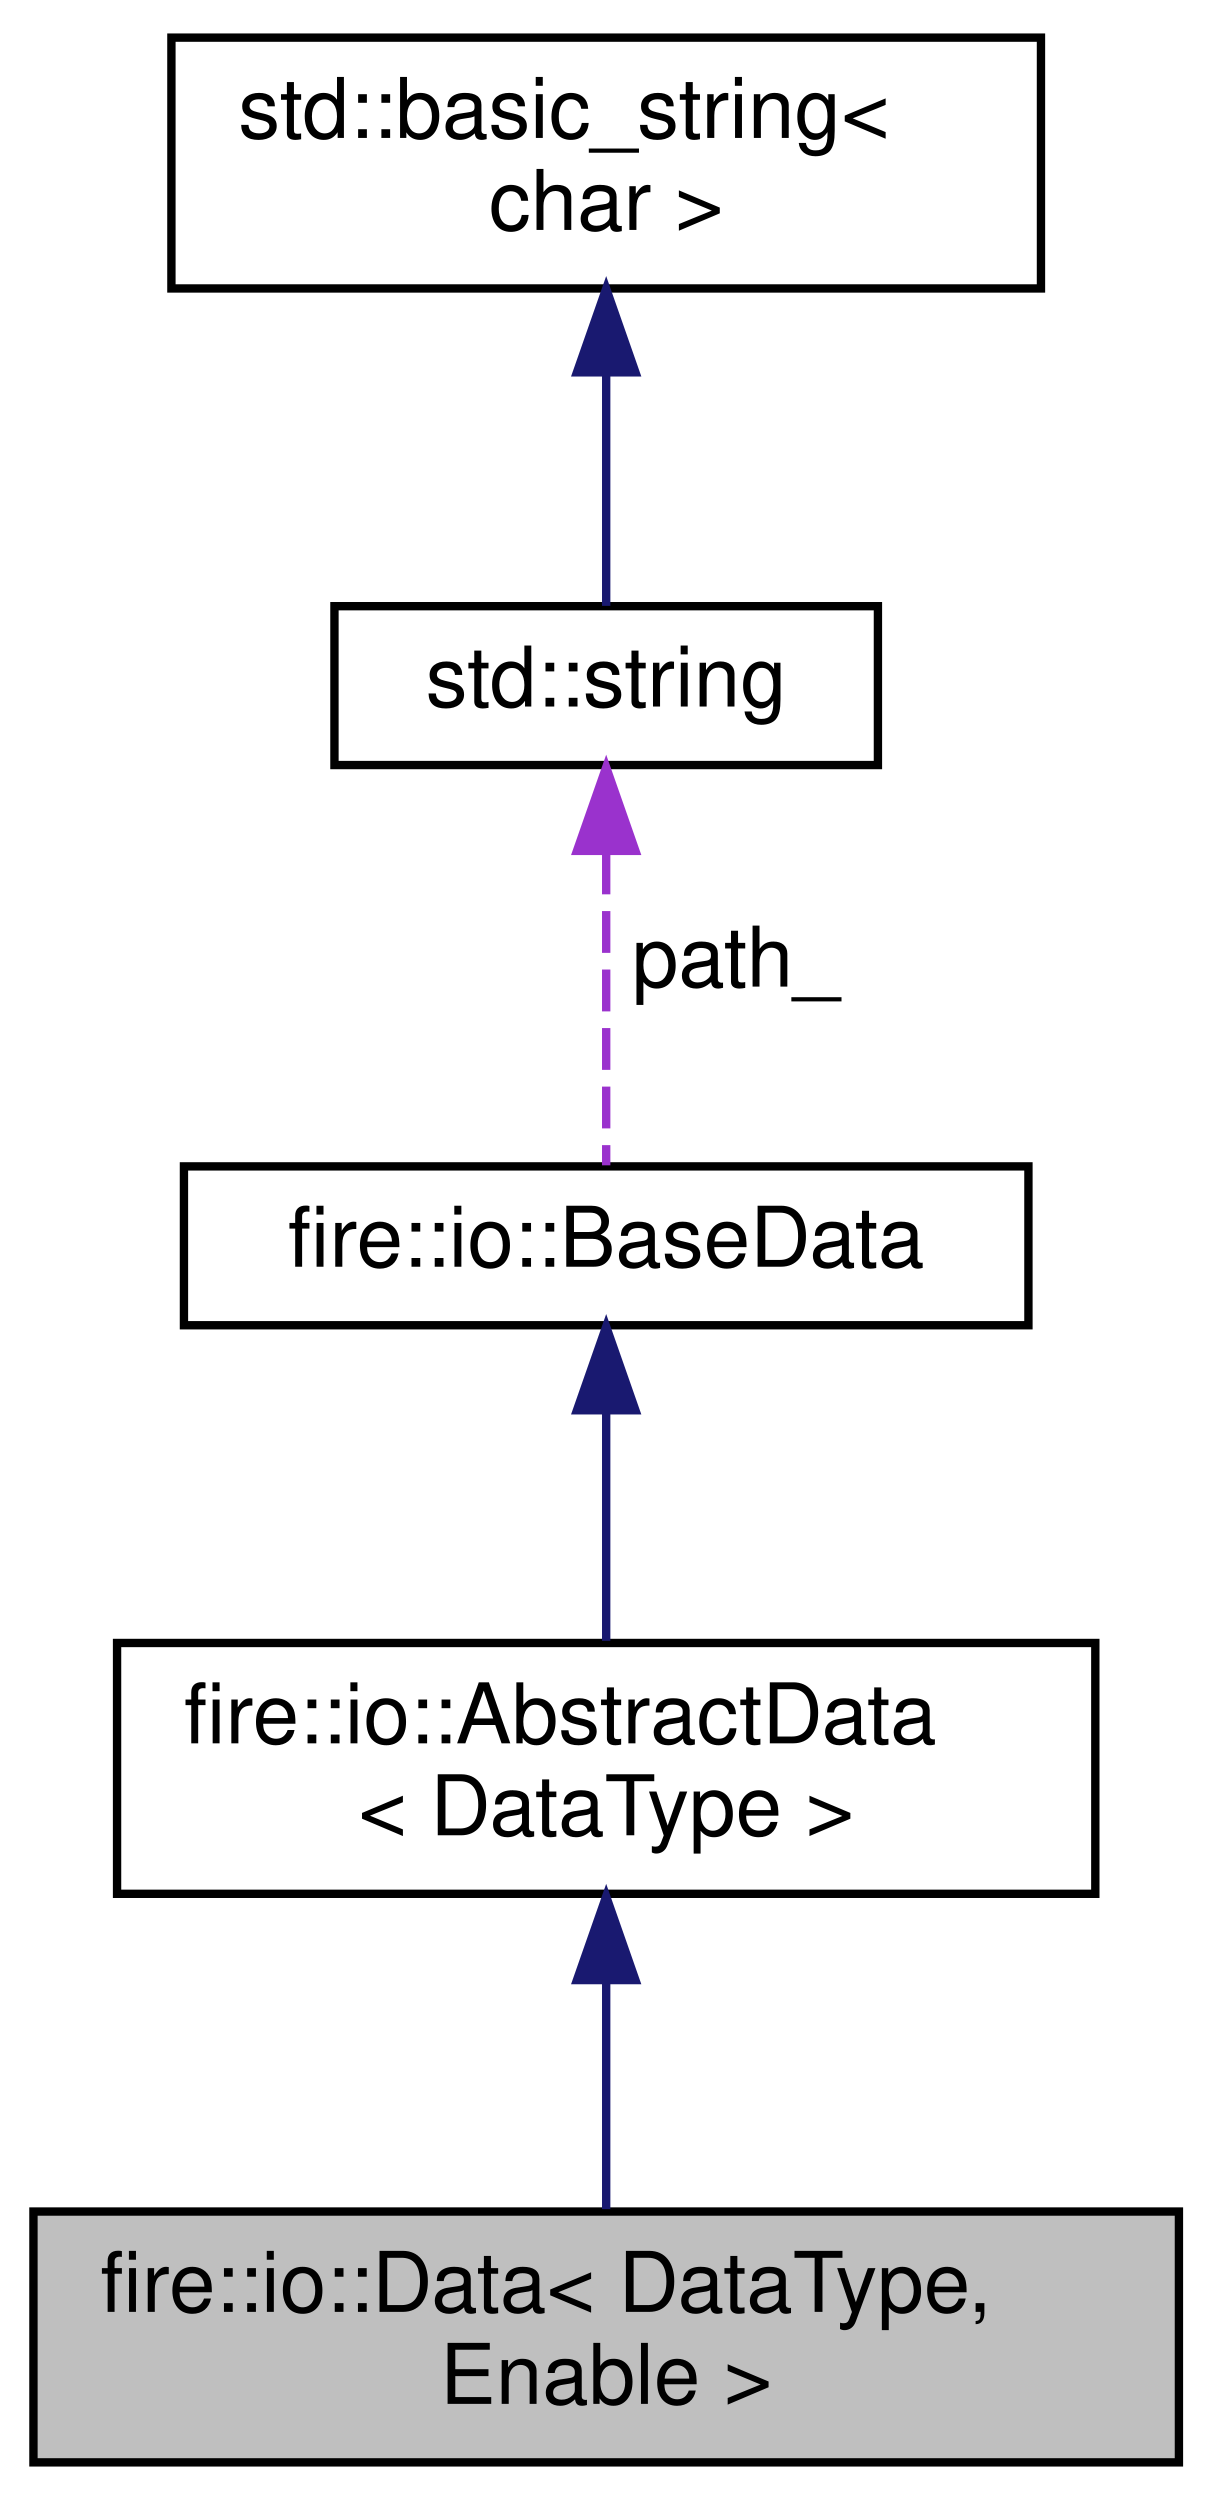
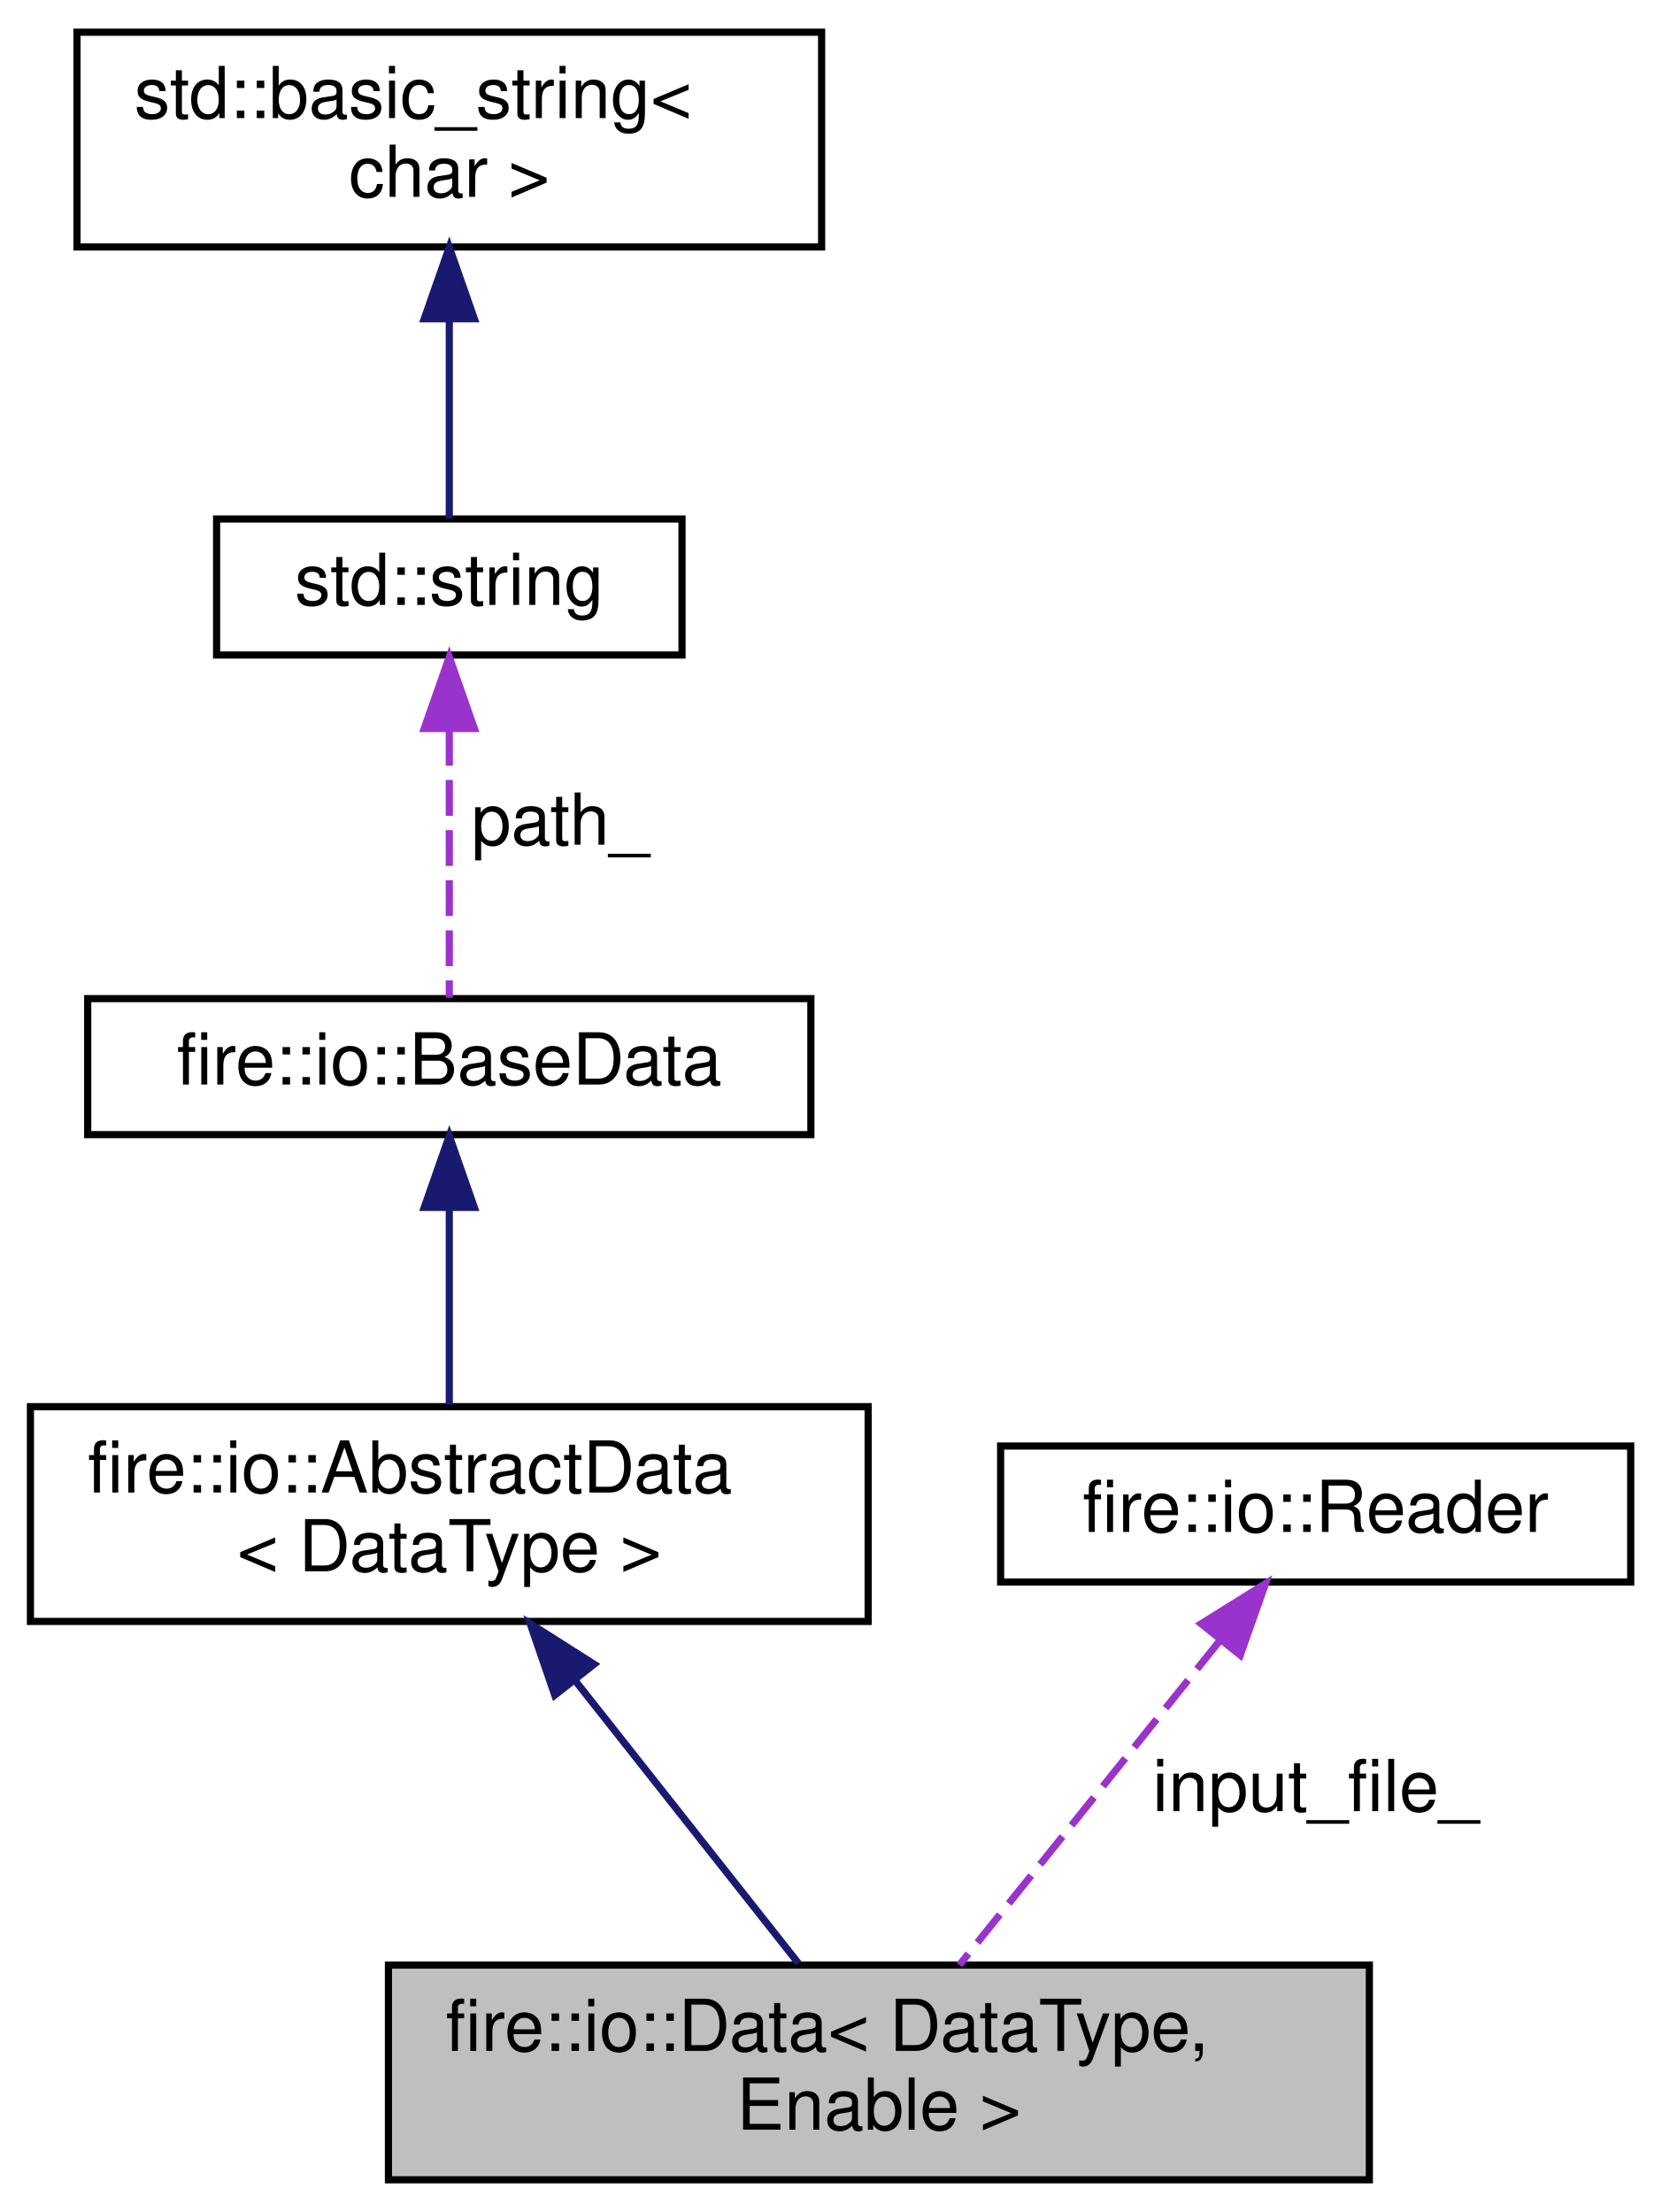
- <svg xmlns="http://www.w3.org/2000/svg" xmlns:xlink="http://www.w3.org/1999/xlink" width="145pt" height="299pt" viewBox="0.00 0.00 145.00 299.00">
-   <g id="graph0" class="graph" transform="scale(1 1) rotate(0) translate(4 295)">
+ <svg xmlns="http://www.w3.org/2000/svg" xmlns:xlink="http://www.w3.org/1999/xlink" width="232pt" height="309pt" viewBox="0.00 0.00 231.50 309.00">
+   <g id="graph0" class="graph" transform="scale(1 1) rotate(0) translate(4 305)">
    <g id="node1" class="node">
      <g id="a_node1">
        <a xlink:title="General data set.">
-           <polygon fill="#bfbfbf" stroke="black" points="0,-0.5 0,-30.5 137,-30.5 137,-0.5 0,-0.5" />
-           <text text-anchor="start" x="8" y="-18.5" font-family="Helvetica,sans-Serif" font-size="10.00">fire::io::Data&lt; DataType,</text>
-           <text text-anchor="middle" x="68.5" y="-7.5" font-family="Helvetica,sans-Serif" font-size="10.00"> Enable &gt;</text>
+           <polygon fill="#bfbfbf" stroke="black" points="50,-0.5 50,-30.5 187,-30.5 187,-0.5 50,-0.5" />
+           <text text-anchor="start" x="58" y="-18.5" font-family="Helvetica,sans-Serif" font-size="10.00">fire::io::Data&lt; DataType,</text>
+           <text text-anchor="middle" x="118.5" y="-7.5" font-family="Helvetica,sans-Serif" font-size="10.00"> Enable &gt;</text>
        </a>
      </g>
    </g>
    <g id="node2" class="node">
      <g id="a_node2">
        <a xlink:href="classfire_1_1io_1_1AbstractData.html" target="_top" xlink:title="Type-specific base class to hold common data methods.">
-           <polygon fill="none" stroke="black" points="10,-68.5 10,-98.5 127,-98.5 127,-68.5 10,-68.5" />
-           <text text-anchor="start" x="18" y="-86.5" font-family="Helvetica,sans-Serif" font-size="10.00">fire::io::AbstractData</text>
-           <text text-anchor="middle" x="68.5" y="-75.5" font-family="Helvetica,sans-Serif" font-size="10.00">&lt; DataType &gt;</text>
+           <polygon fill="none" stroke="black" points="0,-78.5 0,-108.5 117,-108.5 117,-78.5 0,-78.5" />
+           <text text-anchor="start" x="8" y="-96.5" font-family="Helvetica,sans-Serif" font-size="10.00">fire::io::AbstractData</text>
+           <text text-anchor="middle" x="58.5" y="-85.5" font-family="Helvetica,sans-Serif" font-size="10.00">&lt; DataType &gt;</text>
        </a>
      </g>
    </g>
    <g id="edge1" class="edge">
-       <path fill="none" stroke="midnightblue" d="M68.5,-58.03C68.5,-48.86 68.5,-38.74 68.5,-30.79" />
-       <polygon fill="midnightblue" stroke="midnightblue" points="65,-58.18 68.5,-68.18 72,-58.18 65,-58.18" />
+       <path fill="none" stroke="midnightblue" d="M76.02,-70.31C86.11,-57.53 98.48,-41.86 107.27,-30.73" />
+       <polygon fill="midnightblue" stroke="midnightblue" points="73.23,-68.19 69.79,-78.2 78.73,-72.52 73.23,-68.19" />
    </g>
    <g id="node3" class="node">
      <g id="a_node3">
        <a xlink:href="classfire_1_1io_1_1BaseData.html" target="_top" xlink:title="Empty data base allowing recursion.">
-           <polygon fill="none" stroke="black" points="18,-136.5 18,-155.5 119,-155.5 119,-136.5 18,-136.5" />
-           <text text-anchor="middle" x="68.5" y="-143.5" font-family="Helvetica,sans-Serif" font-size="10.00">fire::io::BaseData</text>
+           <polygon fill="none" stroke="black" points="8,-146.5 8,-165.5 109,-165.5 109,-146.5 8,-146.5" />
+           <text text-anchor="middle" x="58.5" y="-153.5" font-family="Helvetica,sans-Serif" font-size="10.00">fire::io::BaseData</text>
        </a>
      </g>
    </g>
    <g id="edge2" class="edge">
-       <path fill="none" stroke="midnightblue" d="M68.5,-126.22C68.5,-117.36 68.5,-106.96 68.5,-98.76" />
-       <polygon fill="midnightblue" stroke="midnightblue" points="65,-126.33 68.5,-136.33 72,-126.33 65,-126.33" />
+       <path fill="none" stroke="midnightblue" d="M58.5,-136.22C58.5,-127.36 58.5,-116.96 58.5,-108.76" />
+       <polygon fill="midnightblue" stroke="midnightblue" points="55,-136.33 58.5,-146.33 62,-136.33 55,-136.33" />
    </g>
    <g id="node4" class="node">
      <g id="a_node4">
        <a target="_parent" xlink:href="http://en.cppreference.com/w/cpp/string/basic_string.html" xlink:title=" ">
-           <polygon fill="none" stroke="black" points="36,-203.5 36,-222.5 101,-222.5 101,-203.5 36,-203.5" />
-           <text text-anchor="middle" x="68.5" y="-210.5" font-family="Helvetica,sans-Serif" font-size="10.00">std::string</text>
+           <polygon fill="none" stroke="black" points="26,-213.5 26,-232.5 91,-232.5 91,-213.5 26,-213.5" />
+           <text text-anchor="middle" x="58.5" y="-220.5" font-family="Helvetica,sans-Serif" font-size="10.00">std::string</text>
        </a>
      </g>
    </g>
    <g id="edge3" class="edge">
-       <path fill="none" stroke="#9a32cd" stroke-dasharray="5,2" d="M68.5,-193.04C68.5,-180.67 68.5,-165.12 68.5,-155.63" />
-       <polygon fill="#9a32cd" stroke="#9a32cd" points="65,-193.23 68.5,-203.23 72,-193.23 65,-193.23" />
-       <text text-anchor="middle" x="84" y="-177" font-family="Helvetica,sans-Serif" font-size="10.00"> path_</text>
+       <path fill="none" stroke="#9a32cd" stroke-dasharray="5,2" d="M58.5,-203.04C58.5,-190.67 58.5,-175.12 58.5,-165.63" />
+       <polygon fill="#9a32cd" stroke="#9a32cd" points="55,-203.23 58.5,-213.23 62,-203.23 55,-203.23" />
+       <text text-anchor="middle" x="74" y="-187" font-family="Helvetica,sans-Serif" font-size="10.00"> path_</text>
    </g>
    <g id="node5" class="node">
      <g id="a_node5">
        <a target="_parent" xlink:href="http://en.cppreference.com/w/cpp/string/basic_string.html" xlink:title=" ">
-           <polygon fill="none" stroke="black" points="16.5,-260.5 16.5,-290.5 120.5,-290.5 120.5,-260.5 16.5,-260.5" />
-           <text text-anchor="start" x="24.5" y="-278.5" font-family="Helvetica,sans-Serif" font-size="10.00">std::basic_string&lt;</text>
-           <text text-anchor="middle" x="68.5" y="-267.5" font-family="Helvetica,sans-Serif" font-size="10.00"> char &gt;</text>
+           <polygon fill="none" stroke="black" points="6.5,-270.5 6.5,-300.5 110.5,-300.5 110.5,-270.5 6.5,-270.5" />
+           <text text-anchor="start" x="14.5" y="-288.5" font-family="Helvetica,sans-Serif" font-size="10.00">std::basic_string&lt;</text>
+           <text text-anchor="middle" x="58.5" y="-277.5" font-family="Helvetica,sans-Serif" font-size="10.00"> char &gt;</text>
        </a>
      </g>
    </g>
    <g id="edge4" class="edge">
-       <path fill="none" stroke="midnightblue" d="M68.5,-250.35C68.5,-240.51 68.5,-229.78 68.5,-222.54" />
-       <polygon fill="midnightblue" stroke="midnightblue" points="65,-250.47 68.5,-260.47 72,-250.47 65,-250.47" />
+       <path fill="none" stroke="midnightblue" d="M58.5,-260.35C58.5,-250.51 58.5,-239.78 58.5,-232.54" />
+       <polygon fill="midnightblue" stroke="midnightblue" points="55,-260.47 58.5,-270.47 62,-260.47 55,-260.47" />
+     </g>
+     <g id="node6" class="node">
+       <g id="a_node6">
+         <a xlink:href="classfire_1_1io_1_1Reader.html" target="_top" xlink:title="Prototype for reading files within fire.">
+           <polygon fill="none" stroke="black" points="135.5,-84 135.5,-103 223.5,-103 223.5,-84 135.5,-84" />
+           <text text-anchor="middle" x="179.5" y="-91" font-family="Helvetica,sans-Serif" font-size="10.00">fire::io::Reader</text>
+         </a>
+       </g>
+     </g>
+     <g id="edge5" class="edge">
+       <path fill="none" stroke="#9a32cd" stroke-dasharray="5,2" d="M166.06,-75.75C155.17,-62.19 140.01,-43.3 129.75,-30.52" />
+       <polygon fill="#9a32cd" stroke="#9a32cd" points="163.51,-78.17 172.5,-83.78 168.97,-73.79 163.51,-78.17" />
+       <text text-anchor="middle" x="179.5" y="-52" font-family="Helvetica,sans-Serif" font-size="10.00"> input_file_</text>
    </g>
  </g>
</svg>
